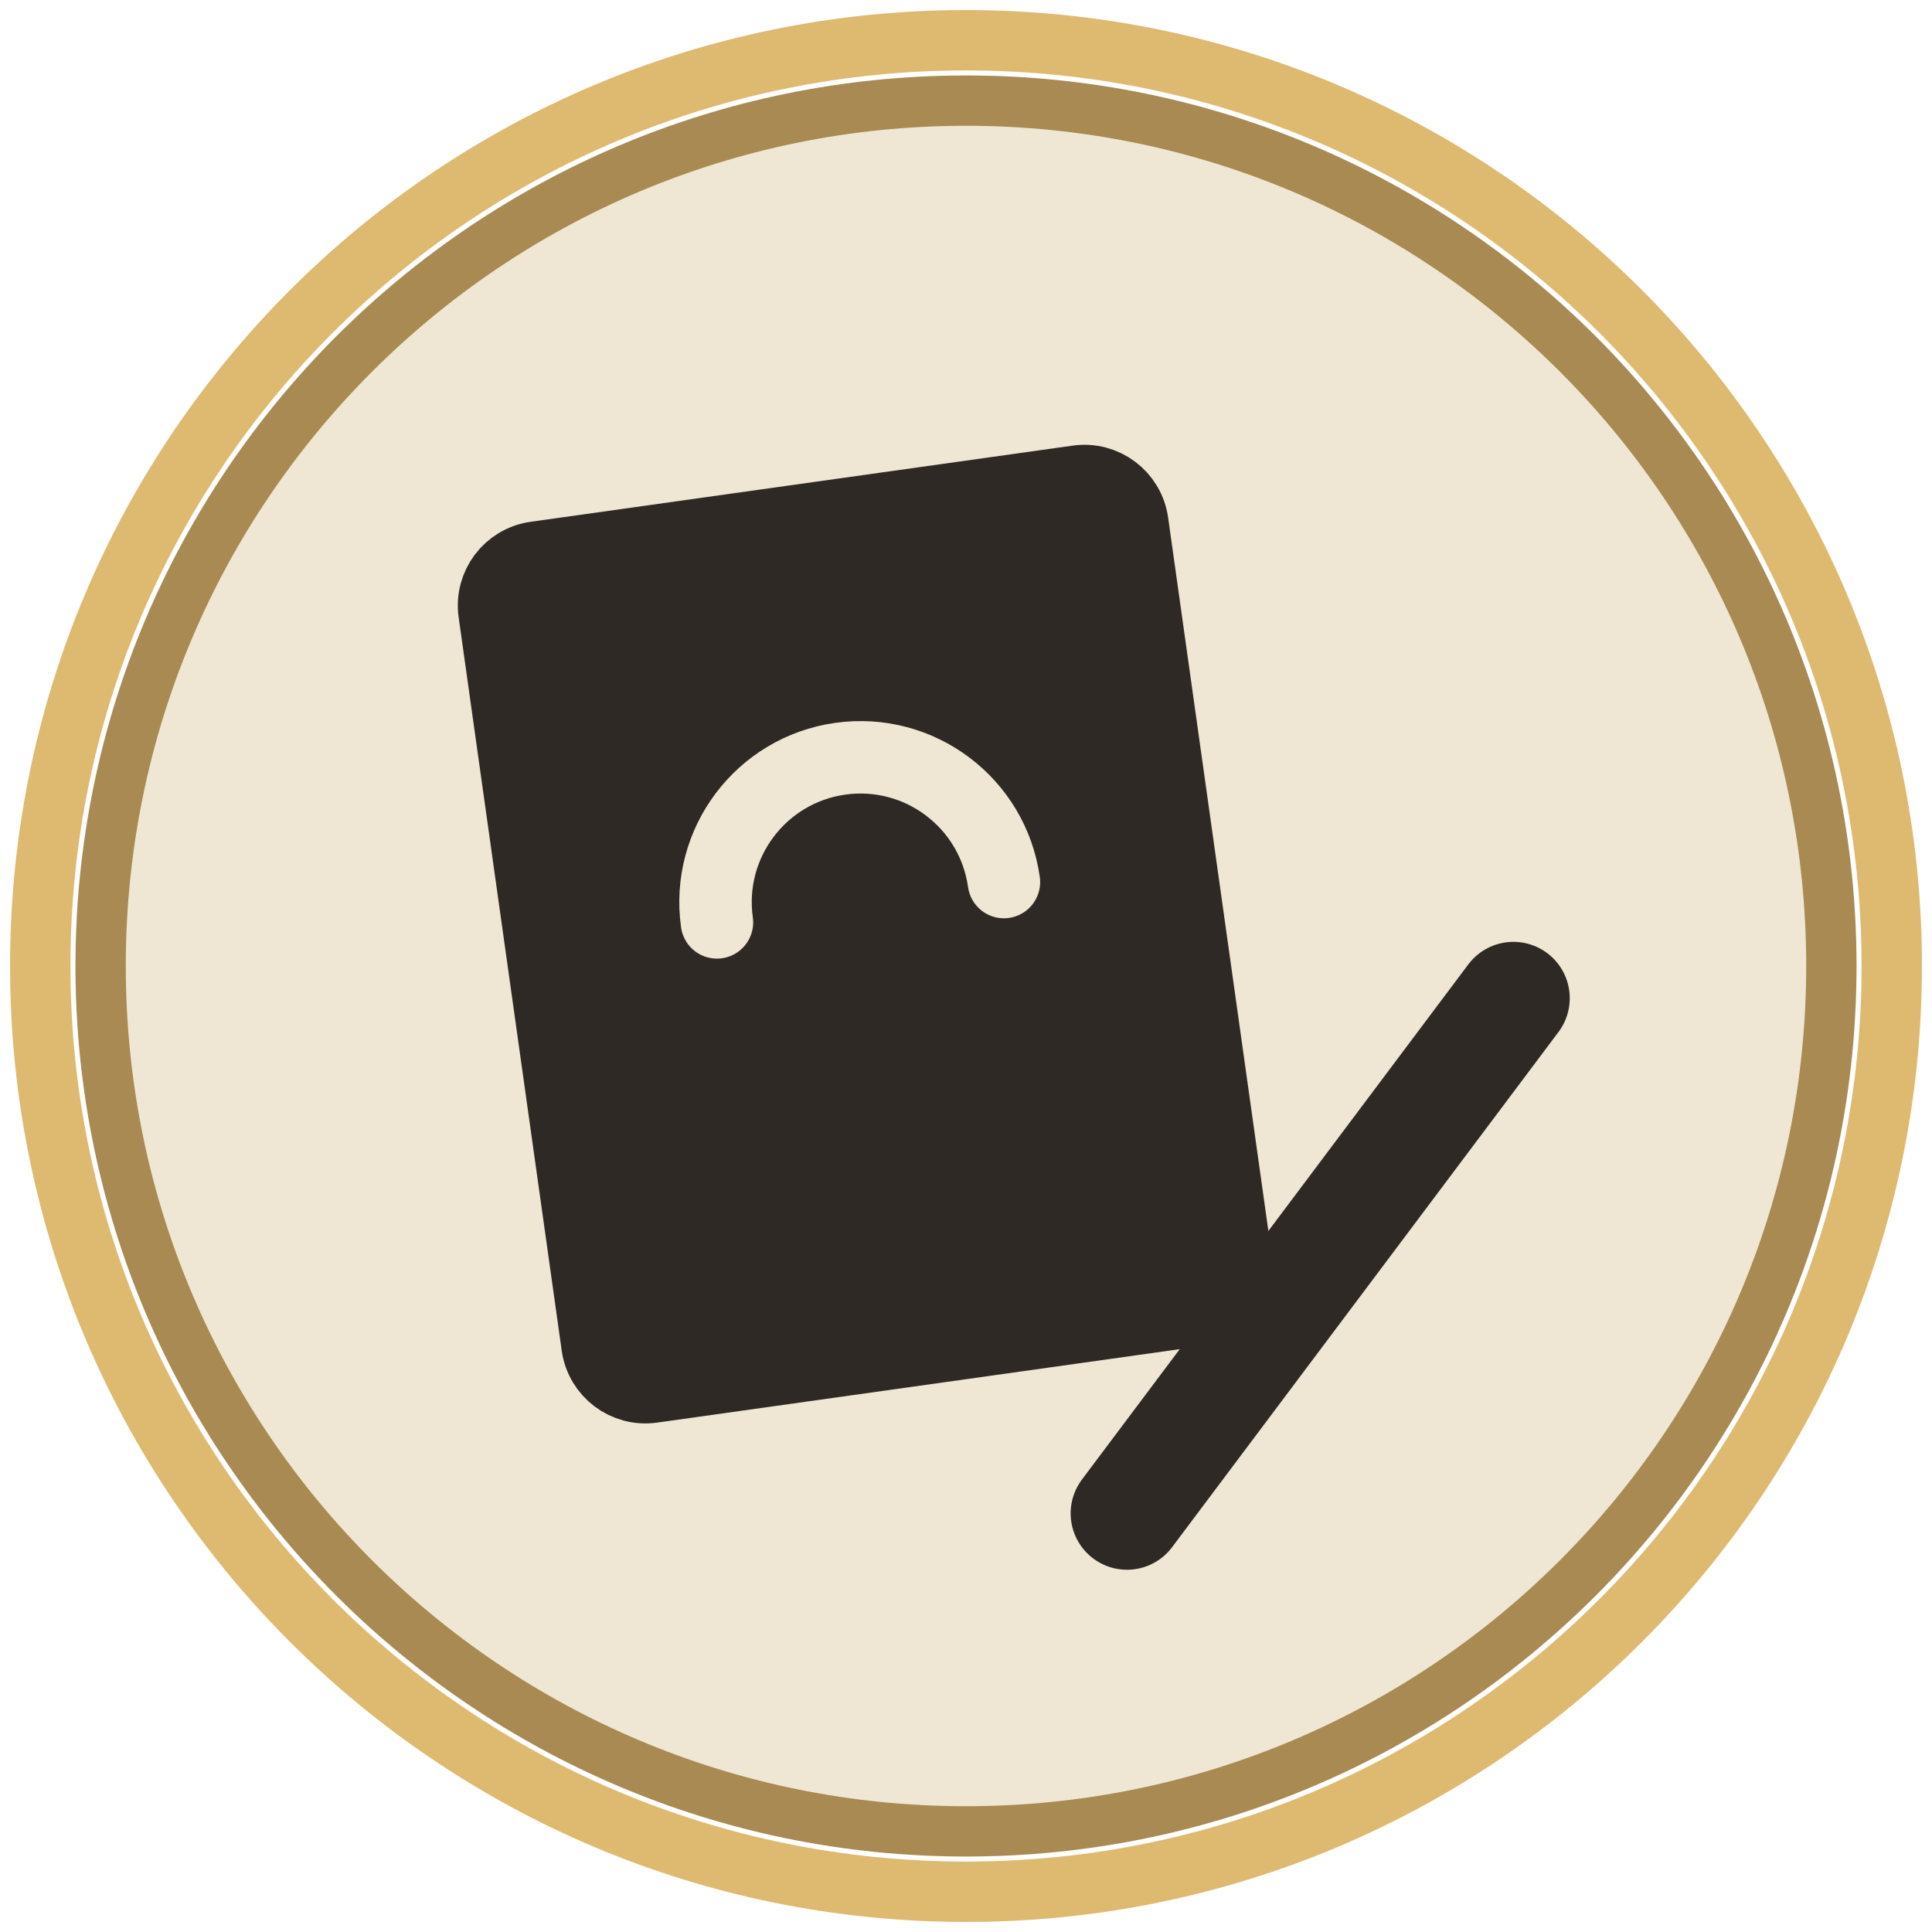
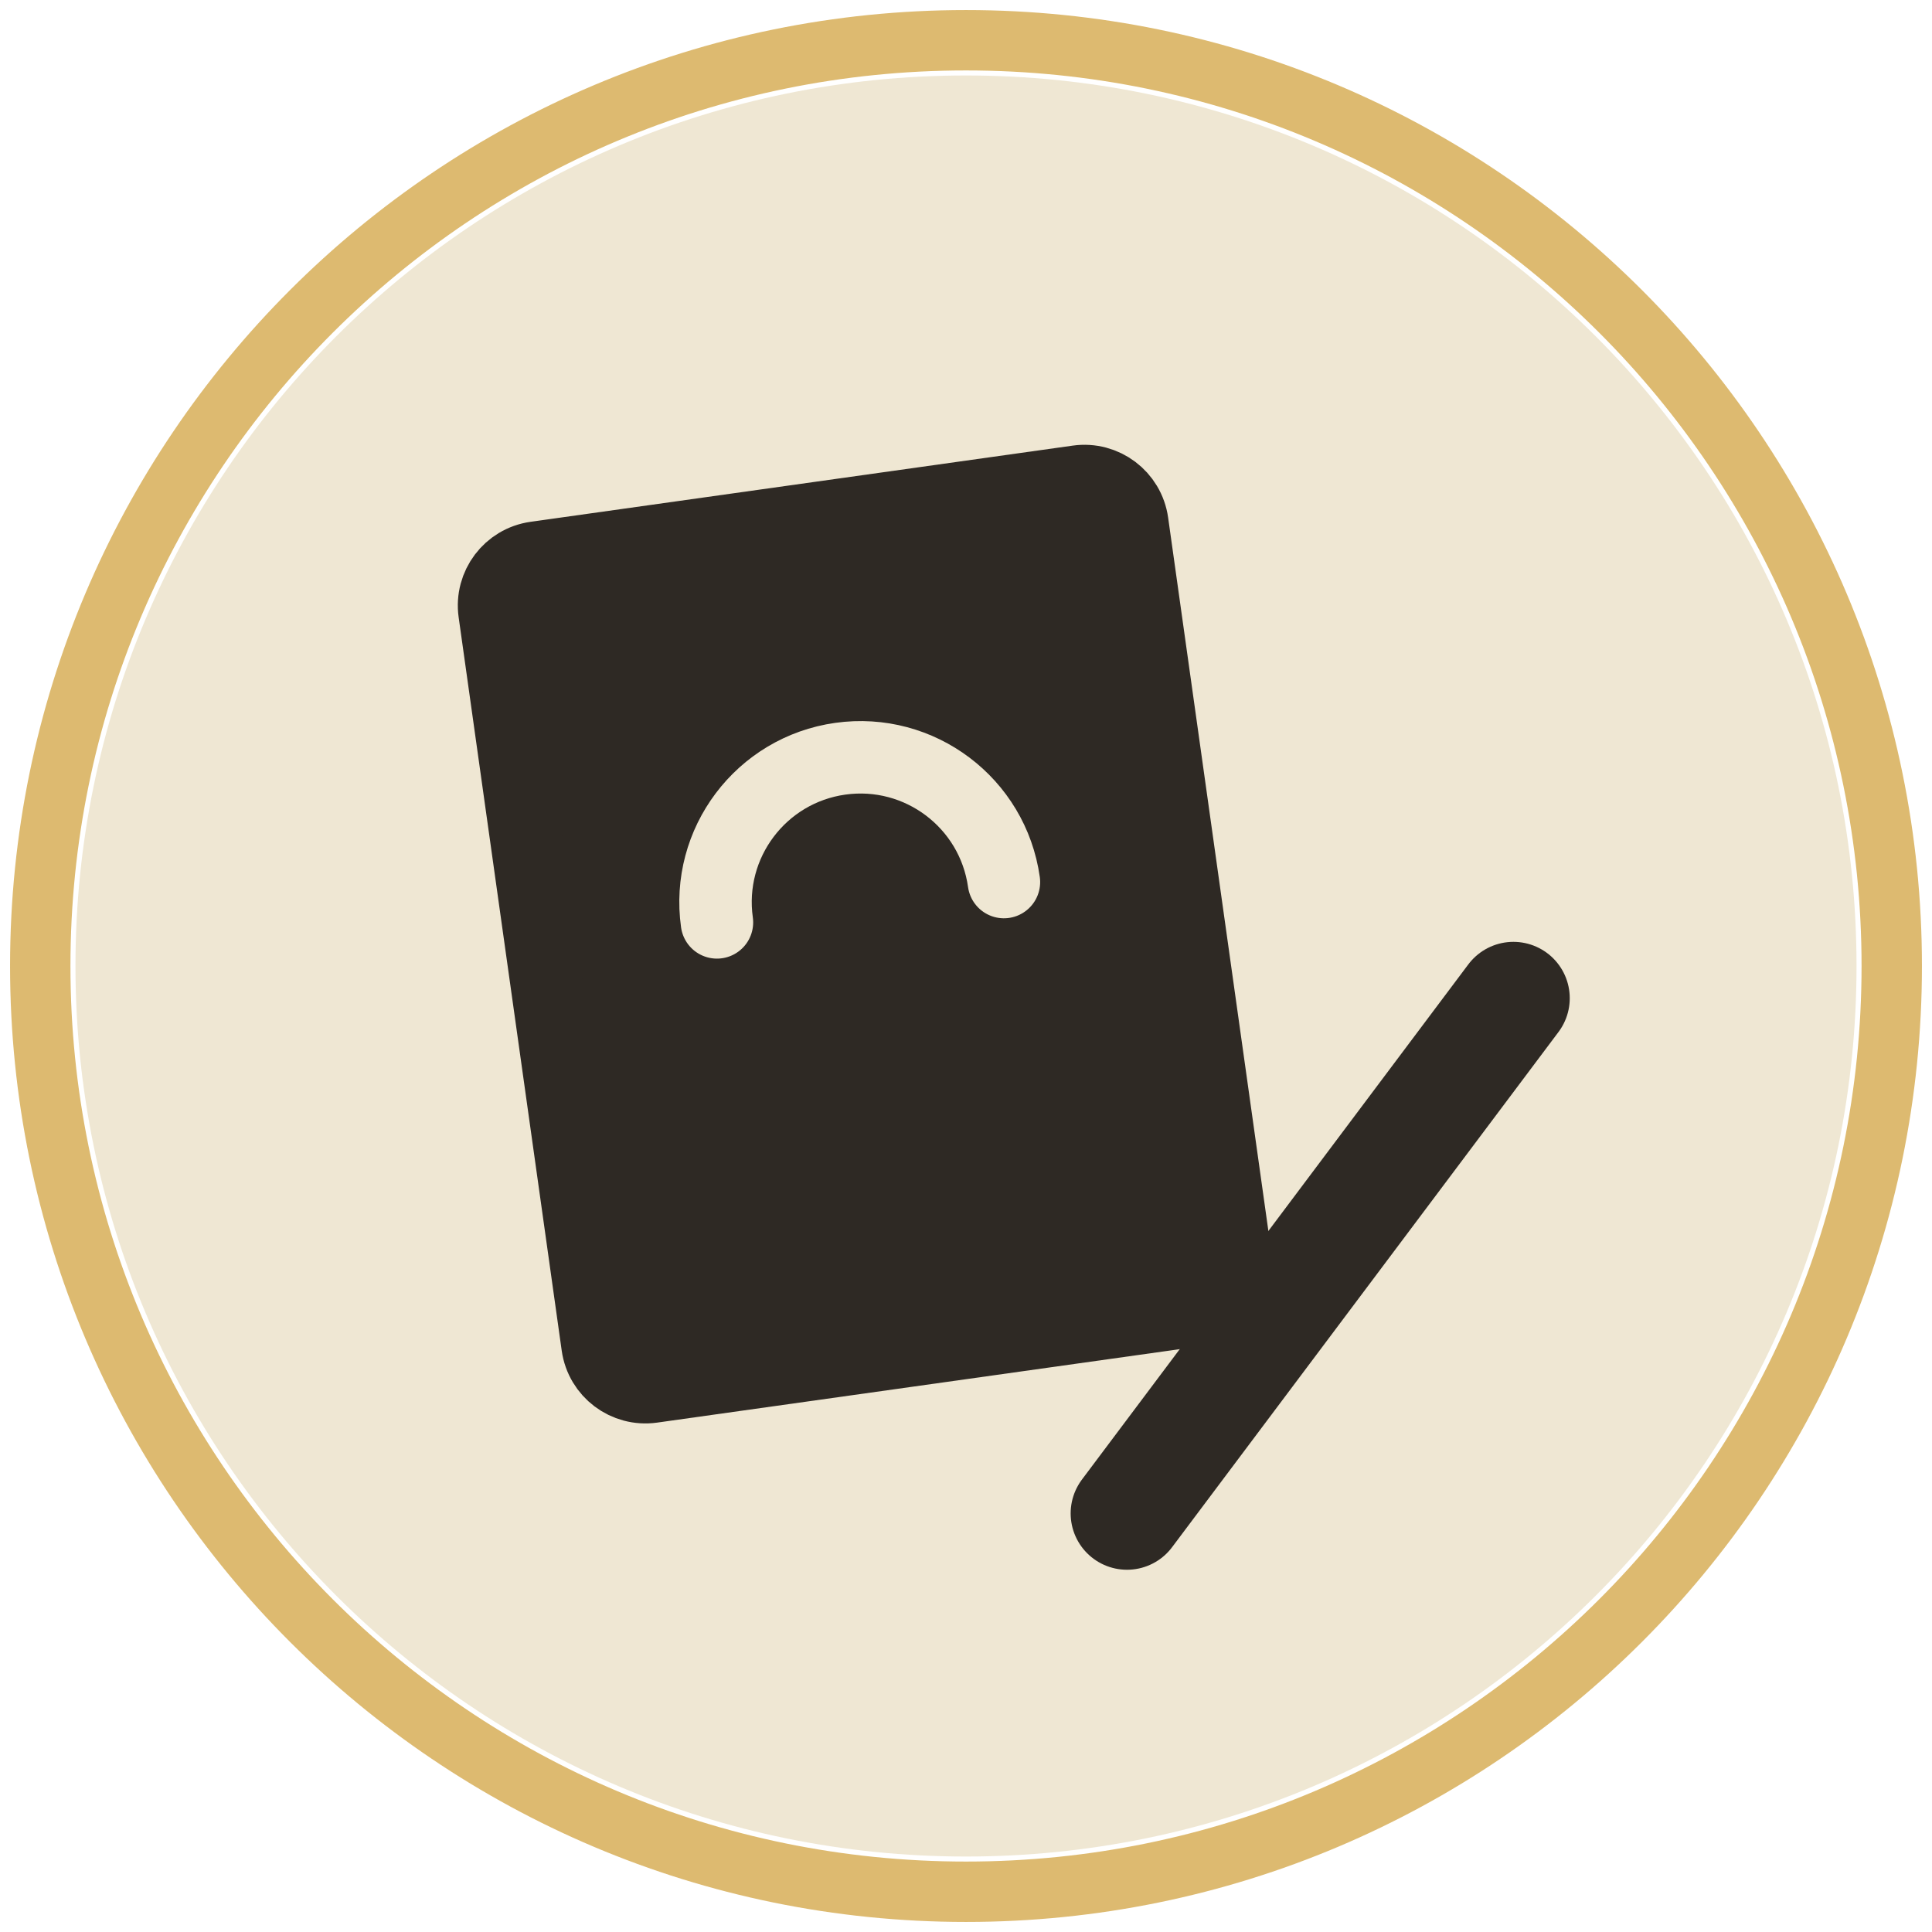
<svg xmlns="http://www.w3.org/2000/svg" width="96" height="96" viewBox="0 0 96 96">
  <circle cx="48" cy="48" r="46" fill="none" stroke="#d9b260" stroke-width="3" opacity="0.9" />
-   <circle cx="48" cy="48" r="43" fill="#efe7d3" stroke="#a88a52" stroke-width="2.5" />
+   <circle cx="48" cy="48" r="43" fill="#efe7d3" stroke="#efe7d3" stroke-width="2.5" />
  <g transform="translate(48 48) scale(0.8) translate(-56.0 -56.0)" fill="none" stroke="#2e2924" stroke-width="4.5" stroke-linecap="round" stroke-linejoin="round">
    <g transform="rotate(-8 50 56)">
      <rect x="30" y="28" width="40" height="52" rx="3" fill="#2e2924" />
      <path d="M41 52a9 9 0 0 1 18 0" stroke="#efe7d3" />
    </g>
    <path d="M66 90L90 58" stroke-width="7" />
  </g>
</svg>
